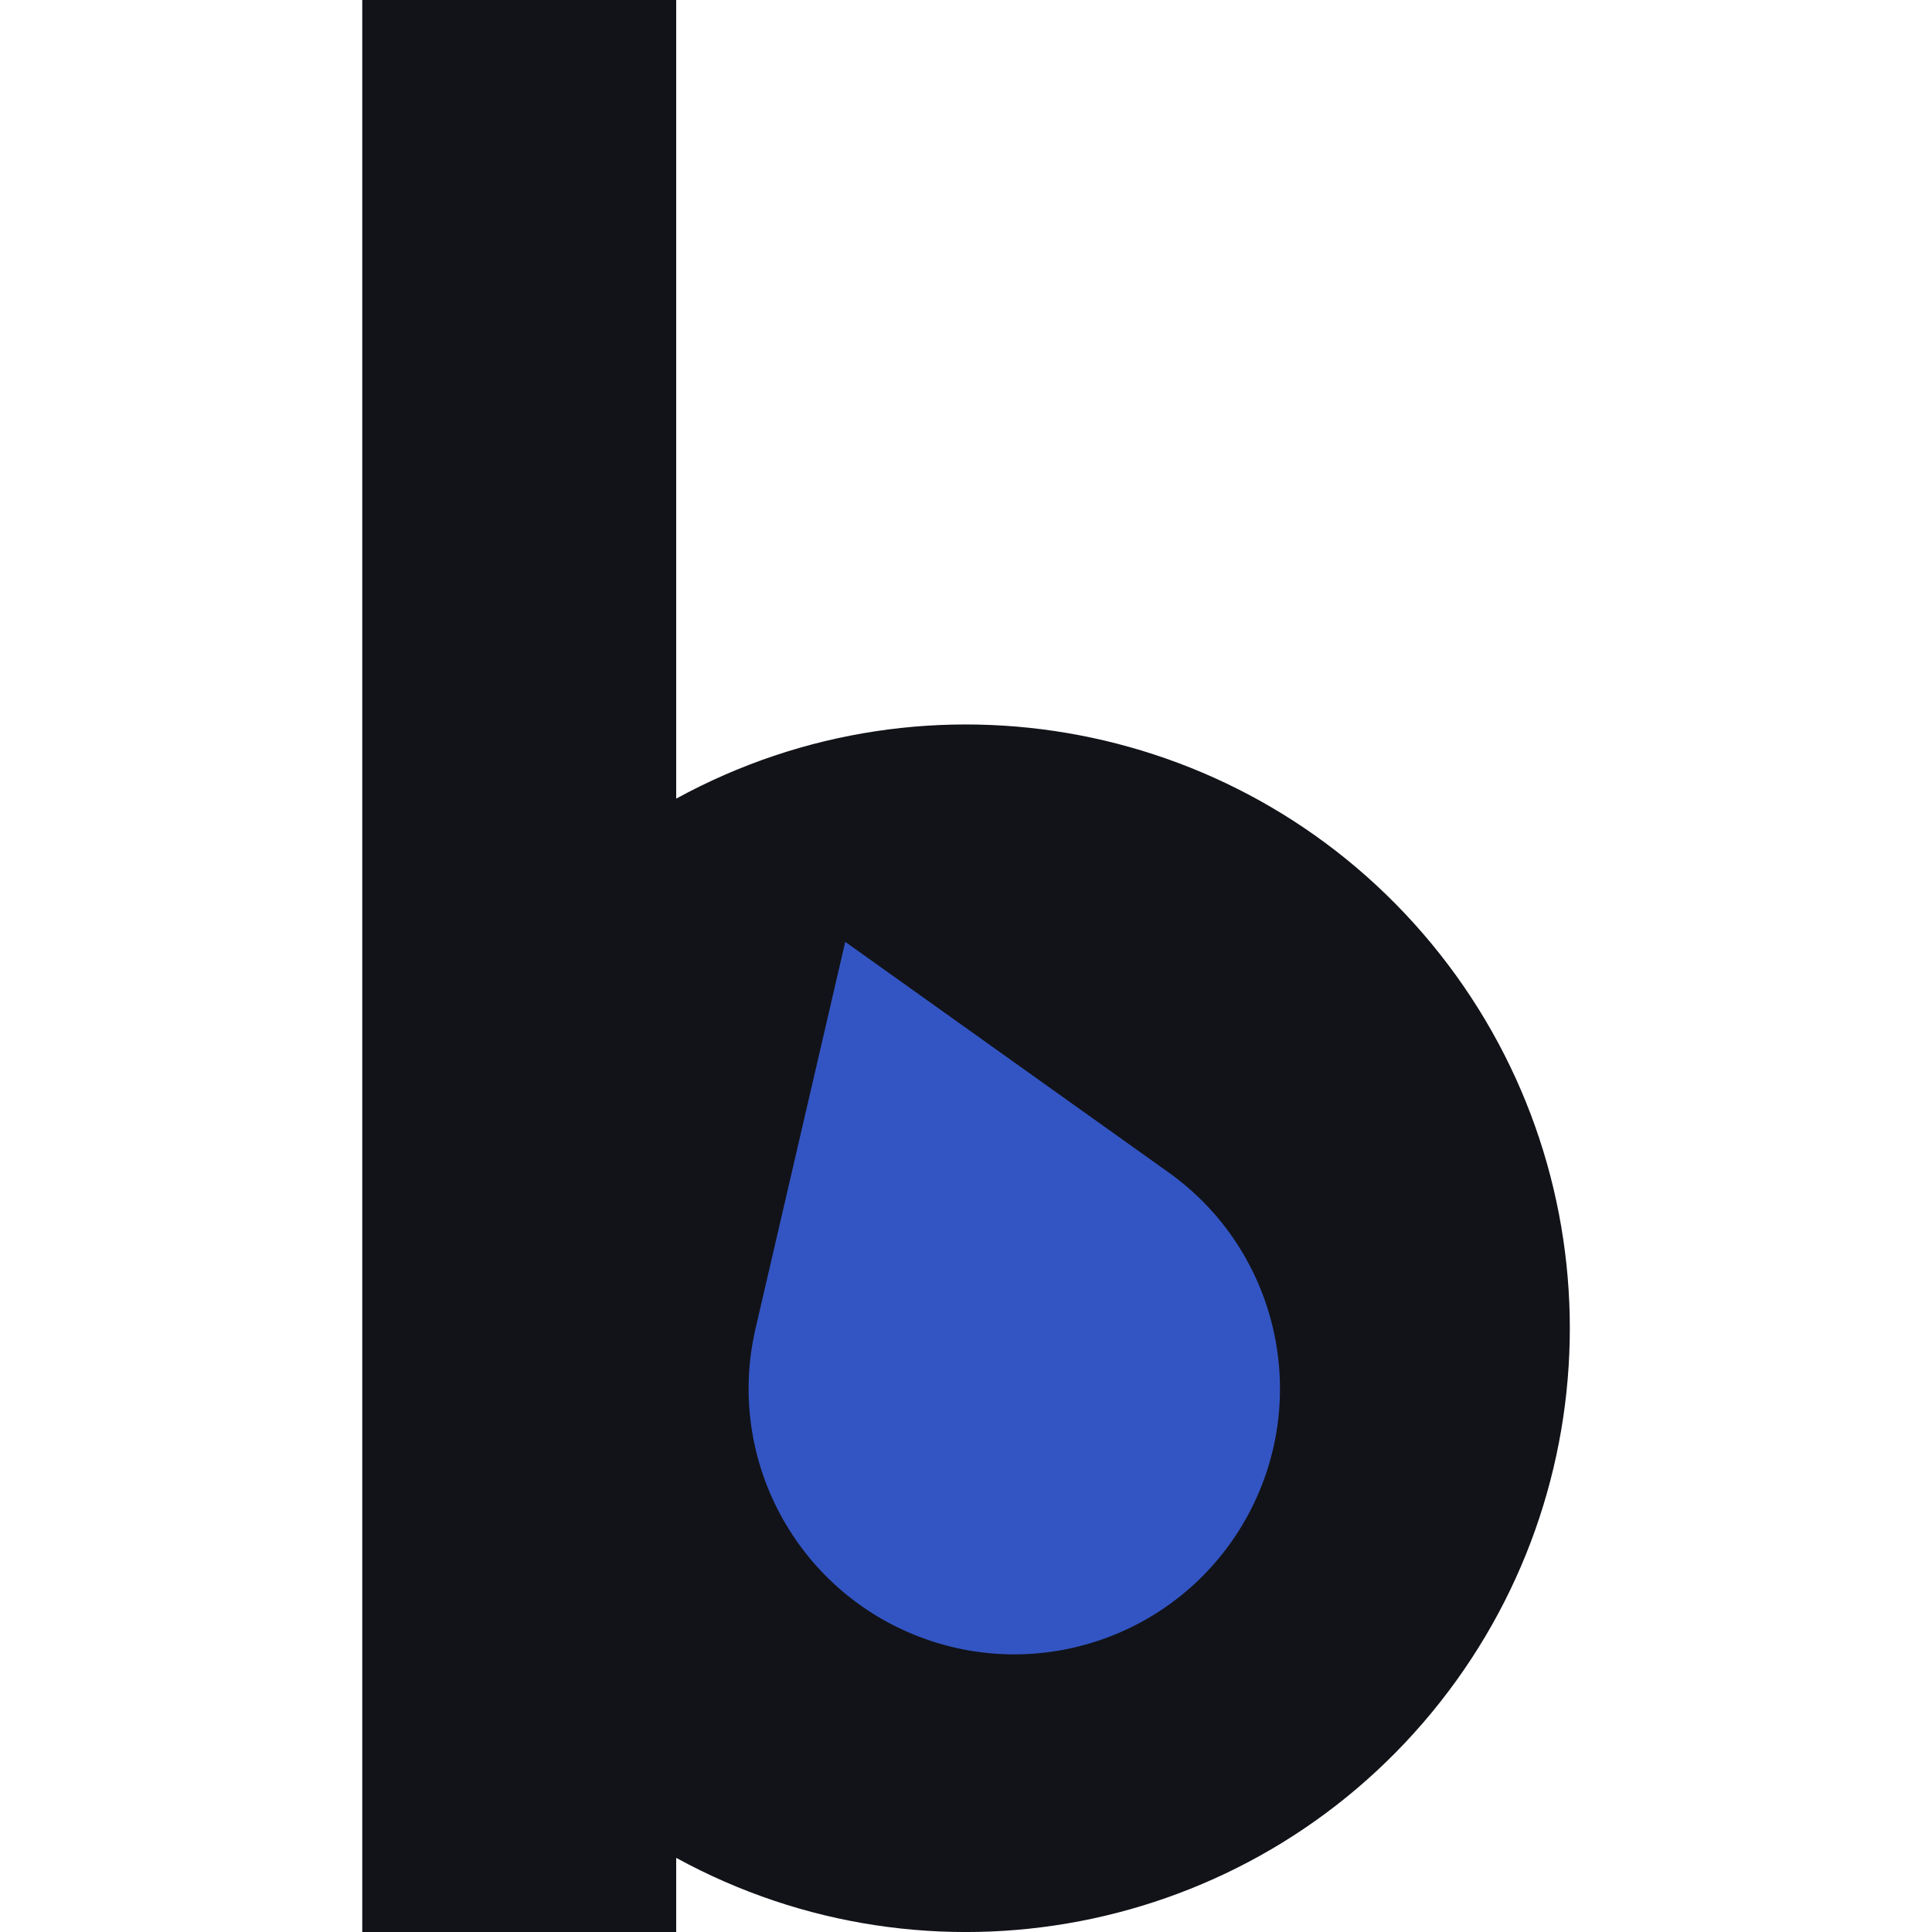
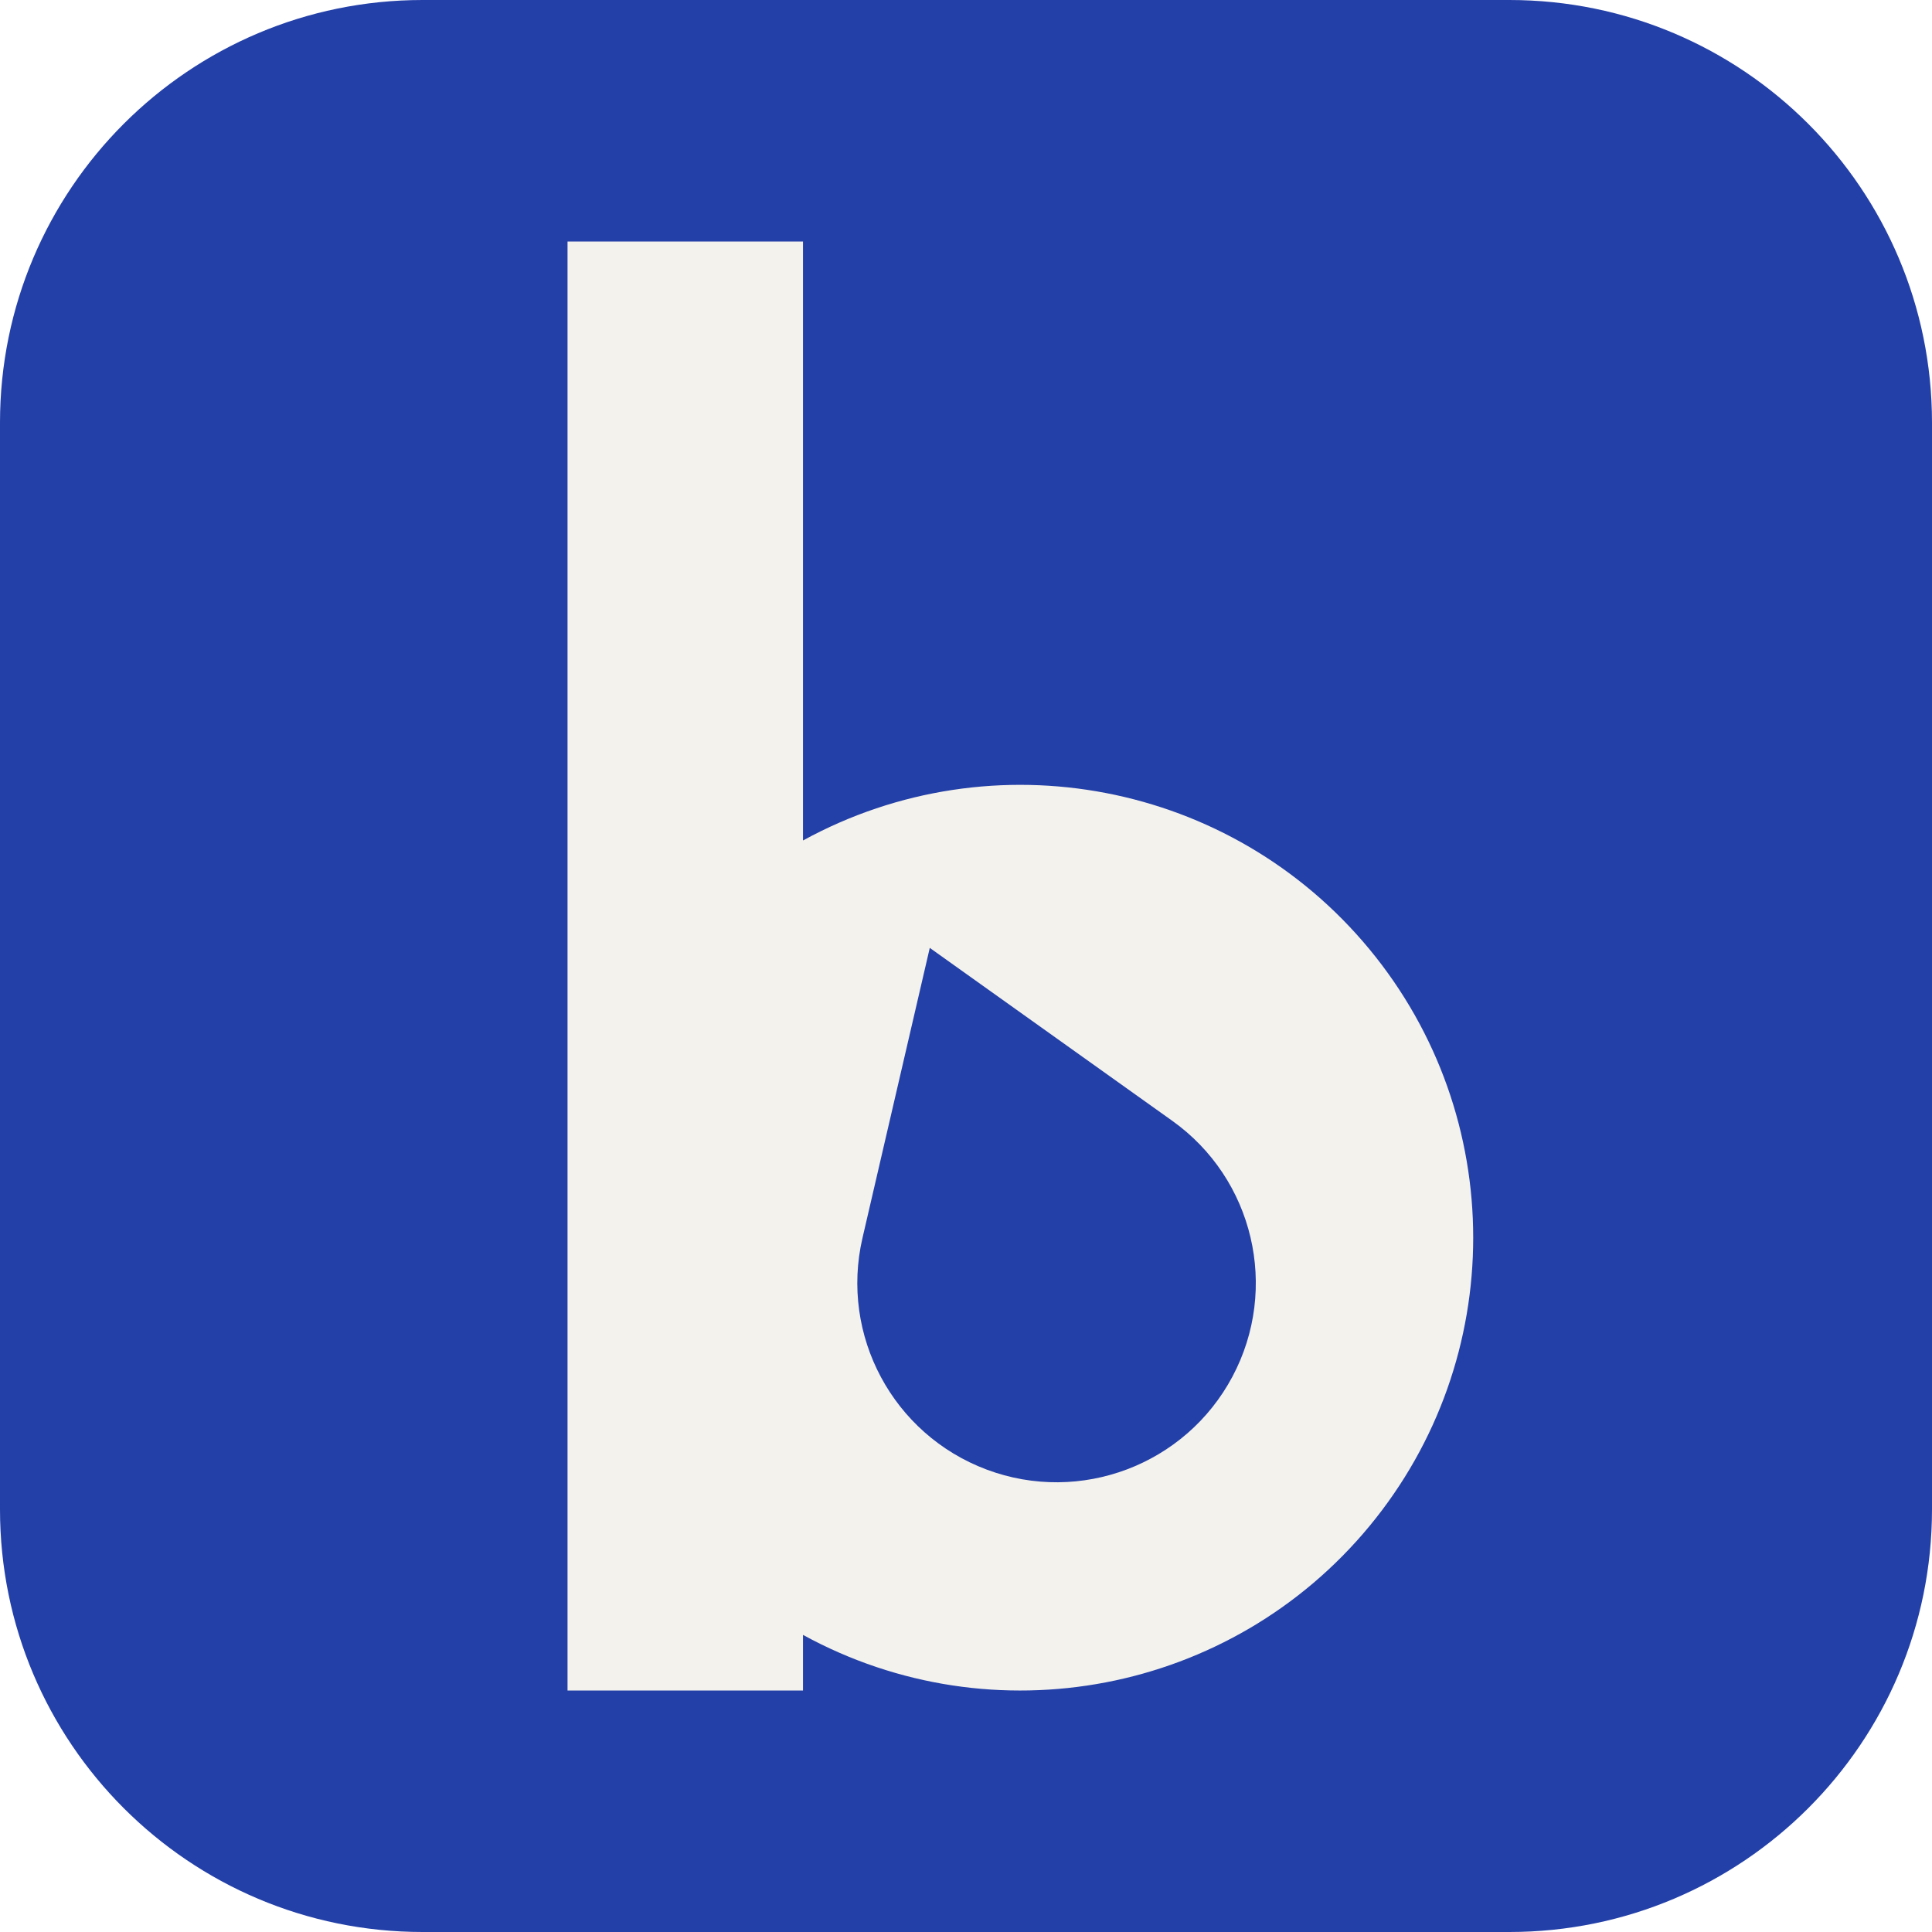
- <svg xmlns="http://www.w3.org/2000/svg" viewBox="-30 40 160 160">
-   <style>
-     .fg { fill: #121318; } .drop { fill: #3355C4; }
-     @media (prefers-color-scheme: dark) { .fg { fill: #F4F2EC; } .drop { fill: #2340A8; } }
-   </style>
-   <path class="fg" d="M0 40H26V106.14A50 50 0 1 1 26 193.86V200H0Z" />
-   <path class="drop" d="M40.00 118.00L66.77 137.09A22 22 0 1 1 32.57 150.03Z" />
+ <svg xmlns="http://www.w3.org/2000/svg" viewBox="0 0 512 512">
+   <rect width="512" height="512" rx="112" fill="#2340A8" />
+   <g transform="translate(270.4 256) scale(2.4) translate(-50 -120)">
+     <path fill="#F4F2EC" d="M0 40H26V106.14A50 50 0 1 1 26 193.86V200H0Z" />
+     <path fill="#2340A8" d="M40.00 118.00L66.77 137.09A22 22 0 1 1 32.57 150.03Z" />
+   </g>
</svg>
